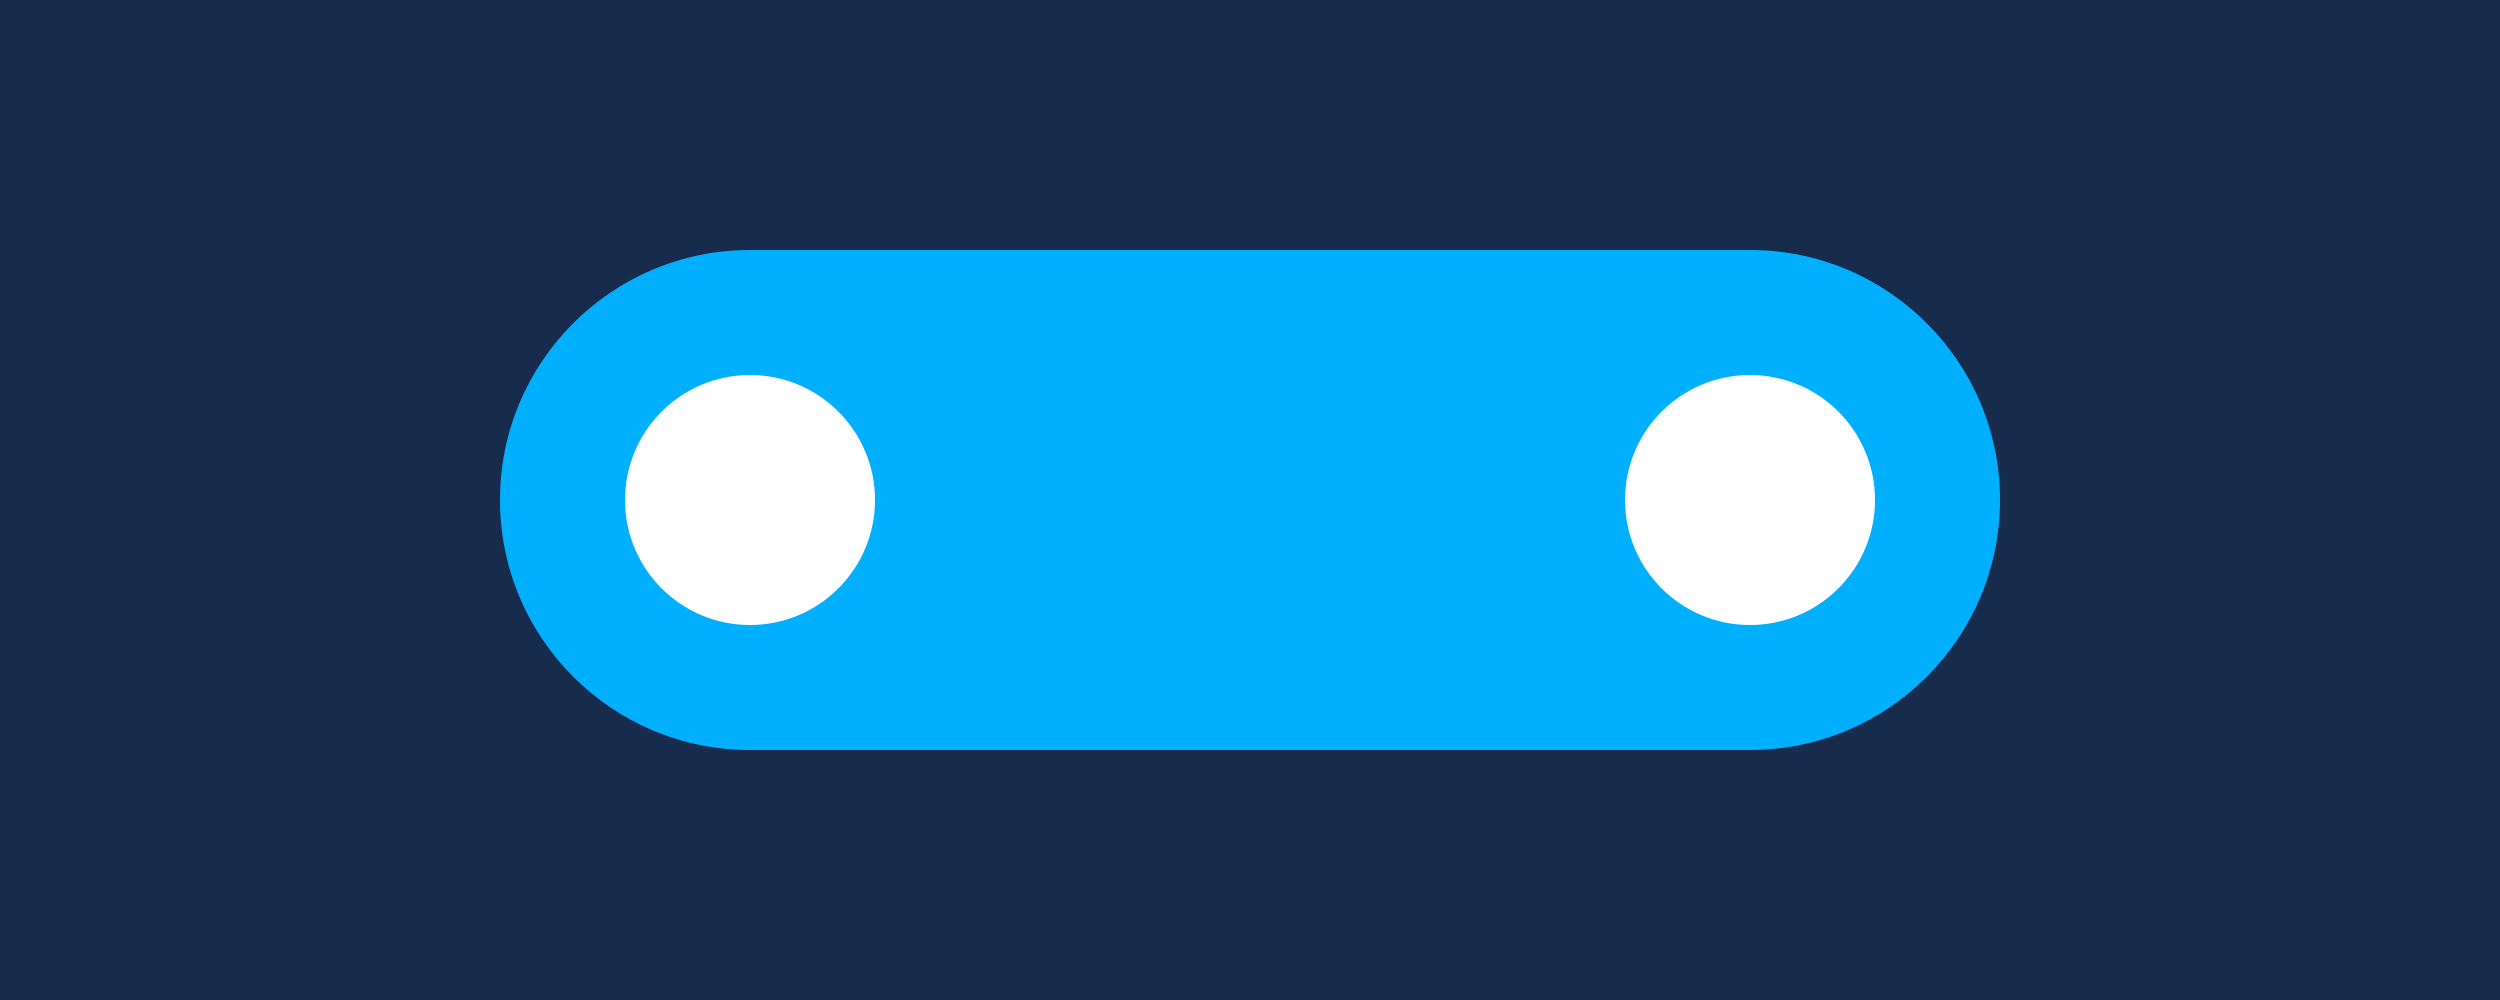
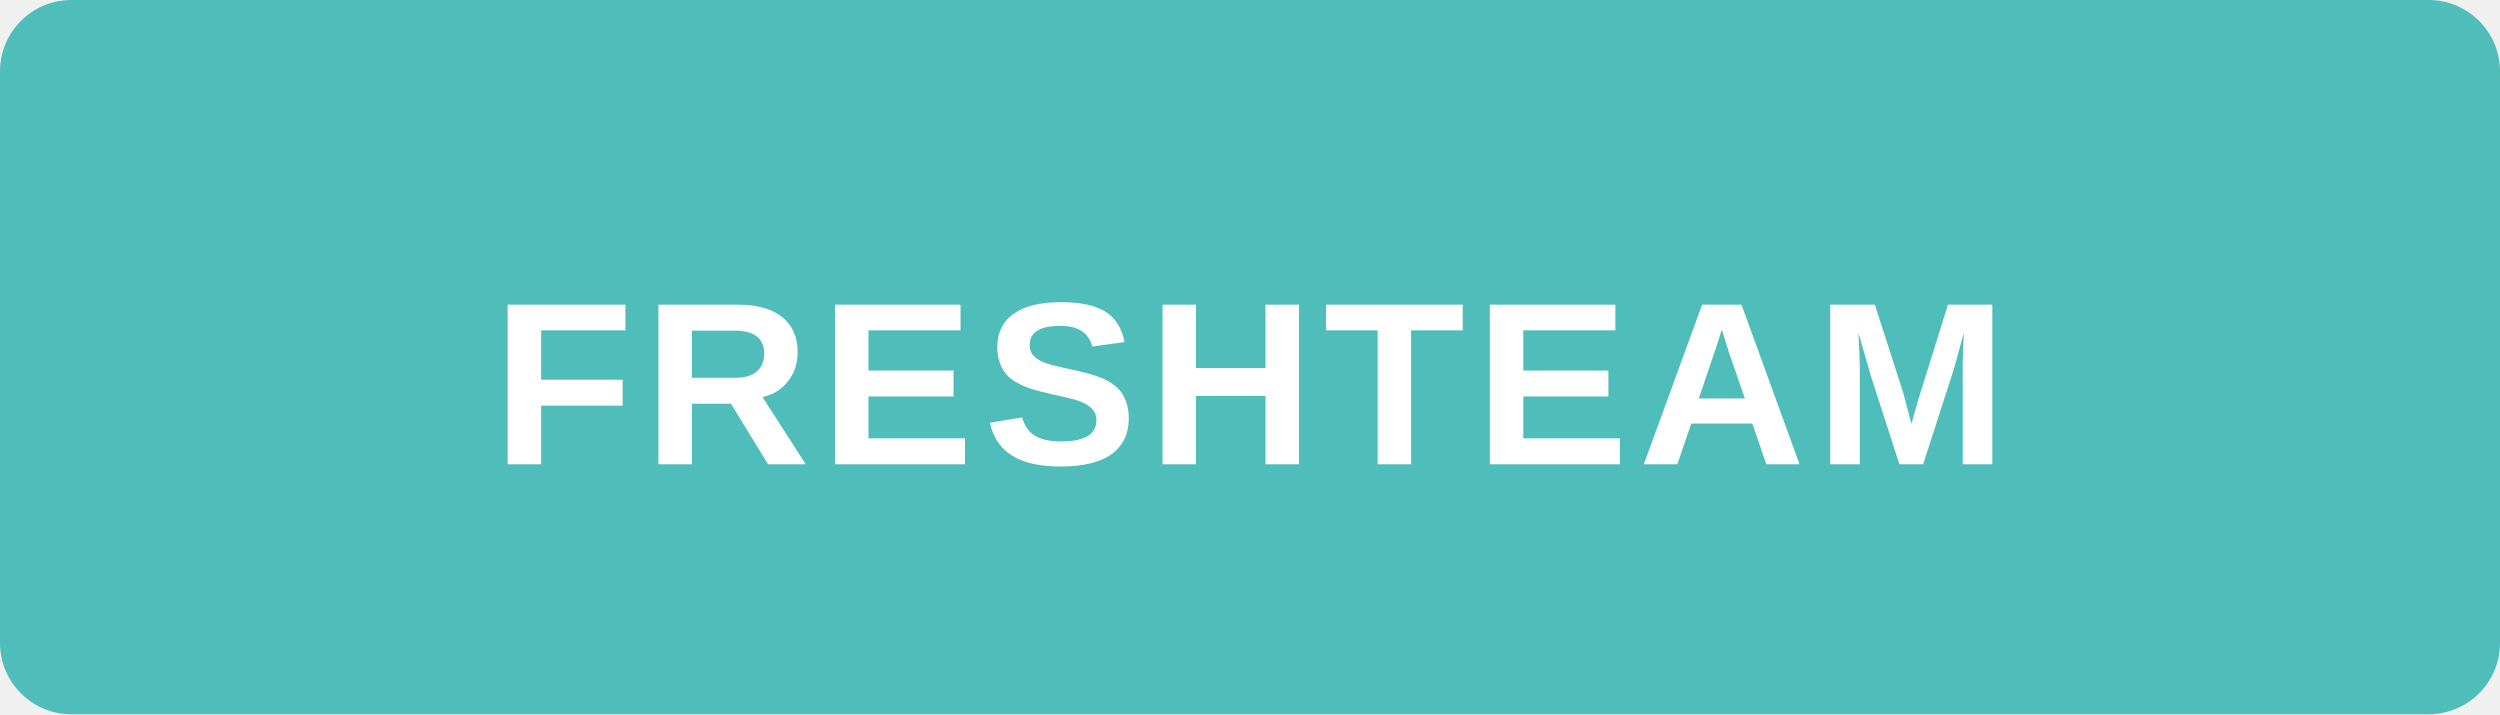
- <svg xmlns="http://www.w3.org/2000/svg" width="100" height="40" viewBox="0 0 100 40" fill="none">
-   <rect width="100" height="40" fill="#172B4D" />
-   <path d="M20 20C20 14.477 24.477 10 30 10H70C75.523 10 80 14.477 80 20C80 25.523 75.523 30 70 30H30C24.477 30 20 25.523 20 20Z" fill="#00B0FF" />
-   <circle cx="30" cy="20" r="5" fill="#FFFFFF" />
-   <circle cx="70" cy="20" r="5" fill="#FFFFFF" />
+ <svg xmlns="http://www.w3.org/2000/svg" viewBox="0 0 140 40">
+   <rect width="140" height="40" rx="4" fill="#4FBDBA" />
+   <text x="70" y="26" font-family="Arial, sans-serif" font-weight="600" font-size="13" fill="white" text-anchor="middle" letter-spacing="0.5px">FRESHTEAM</text>
</svg>
